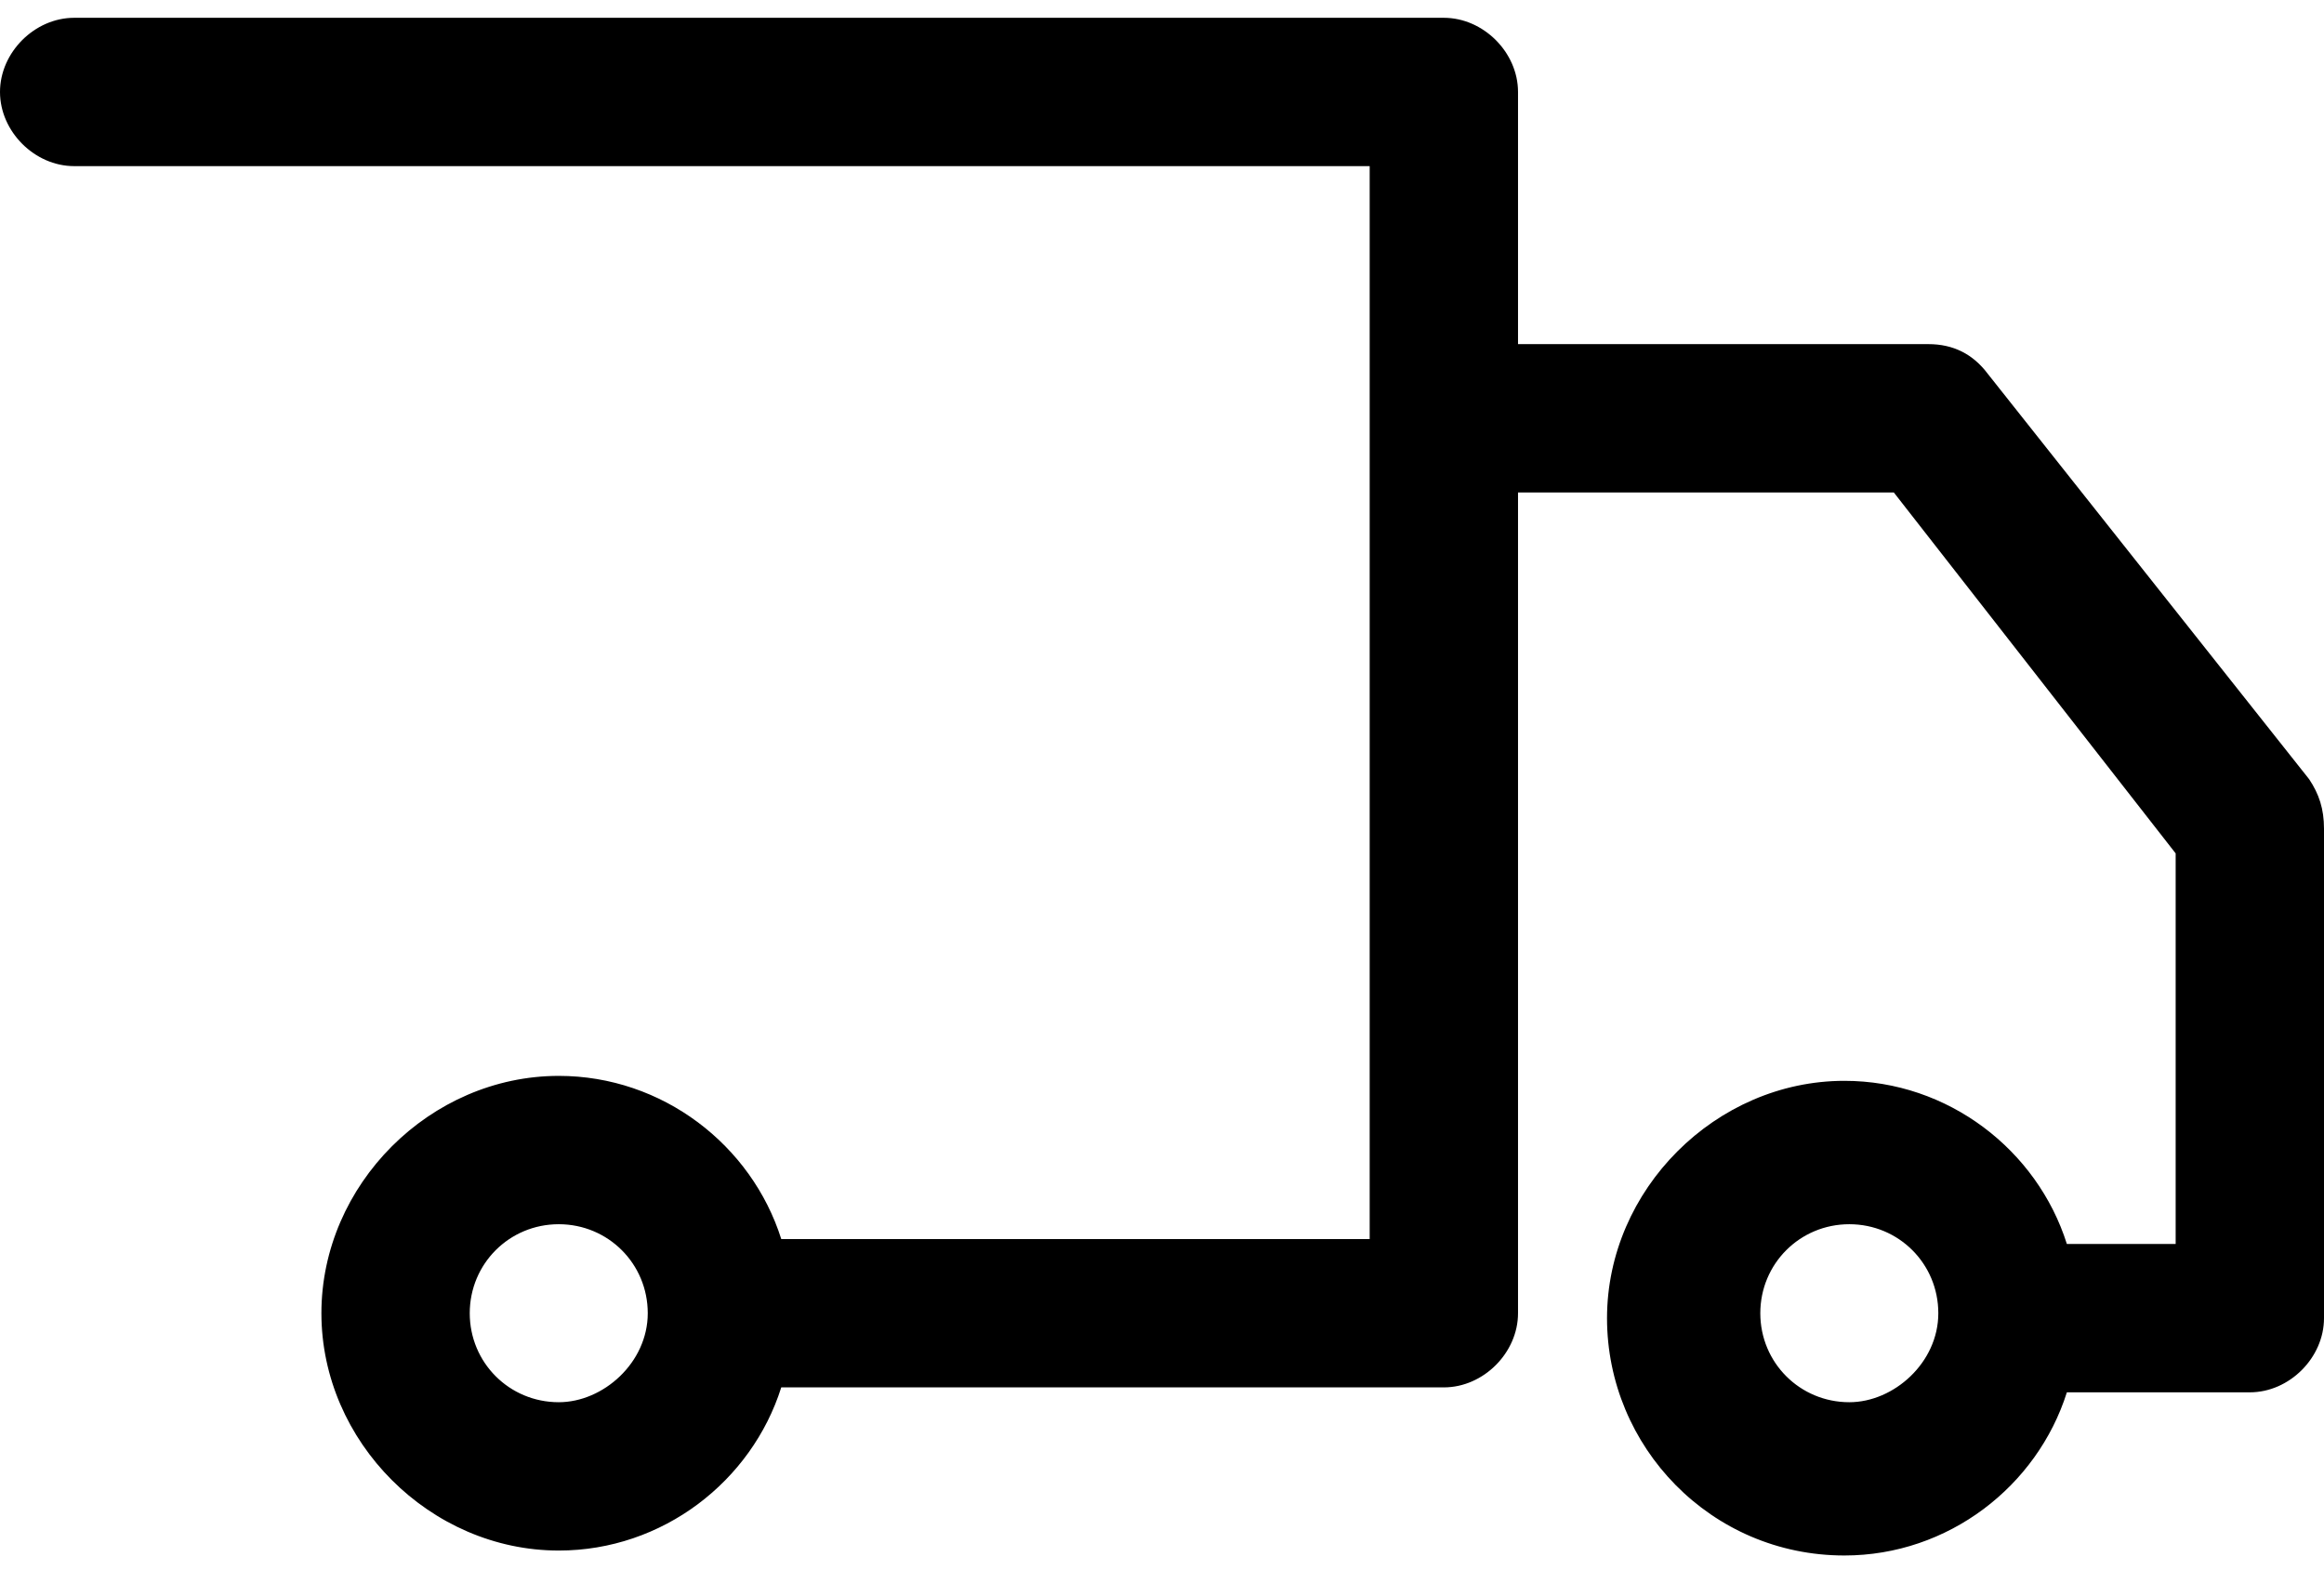
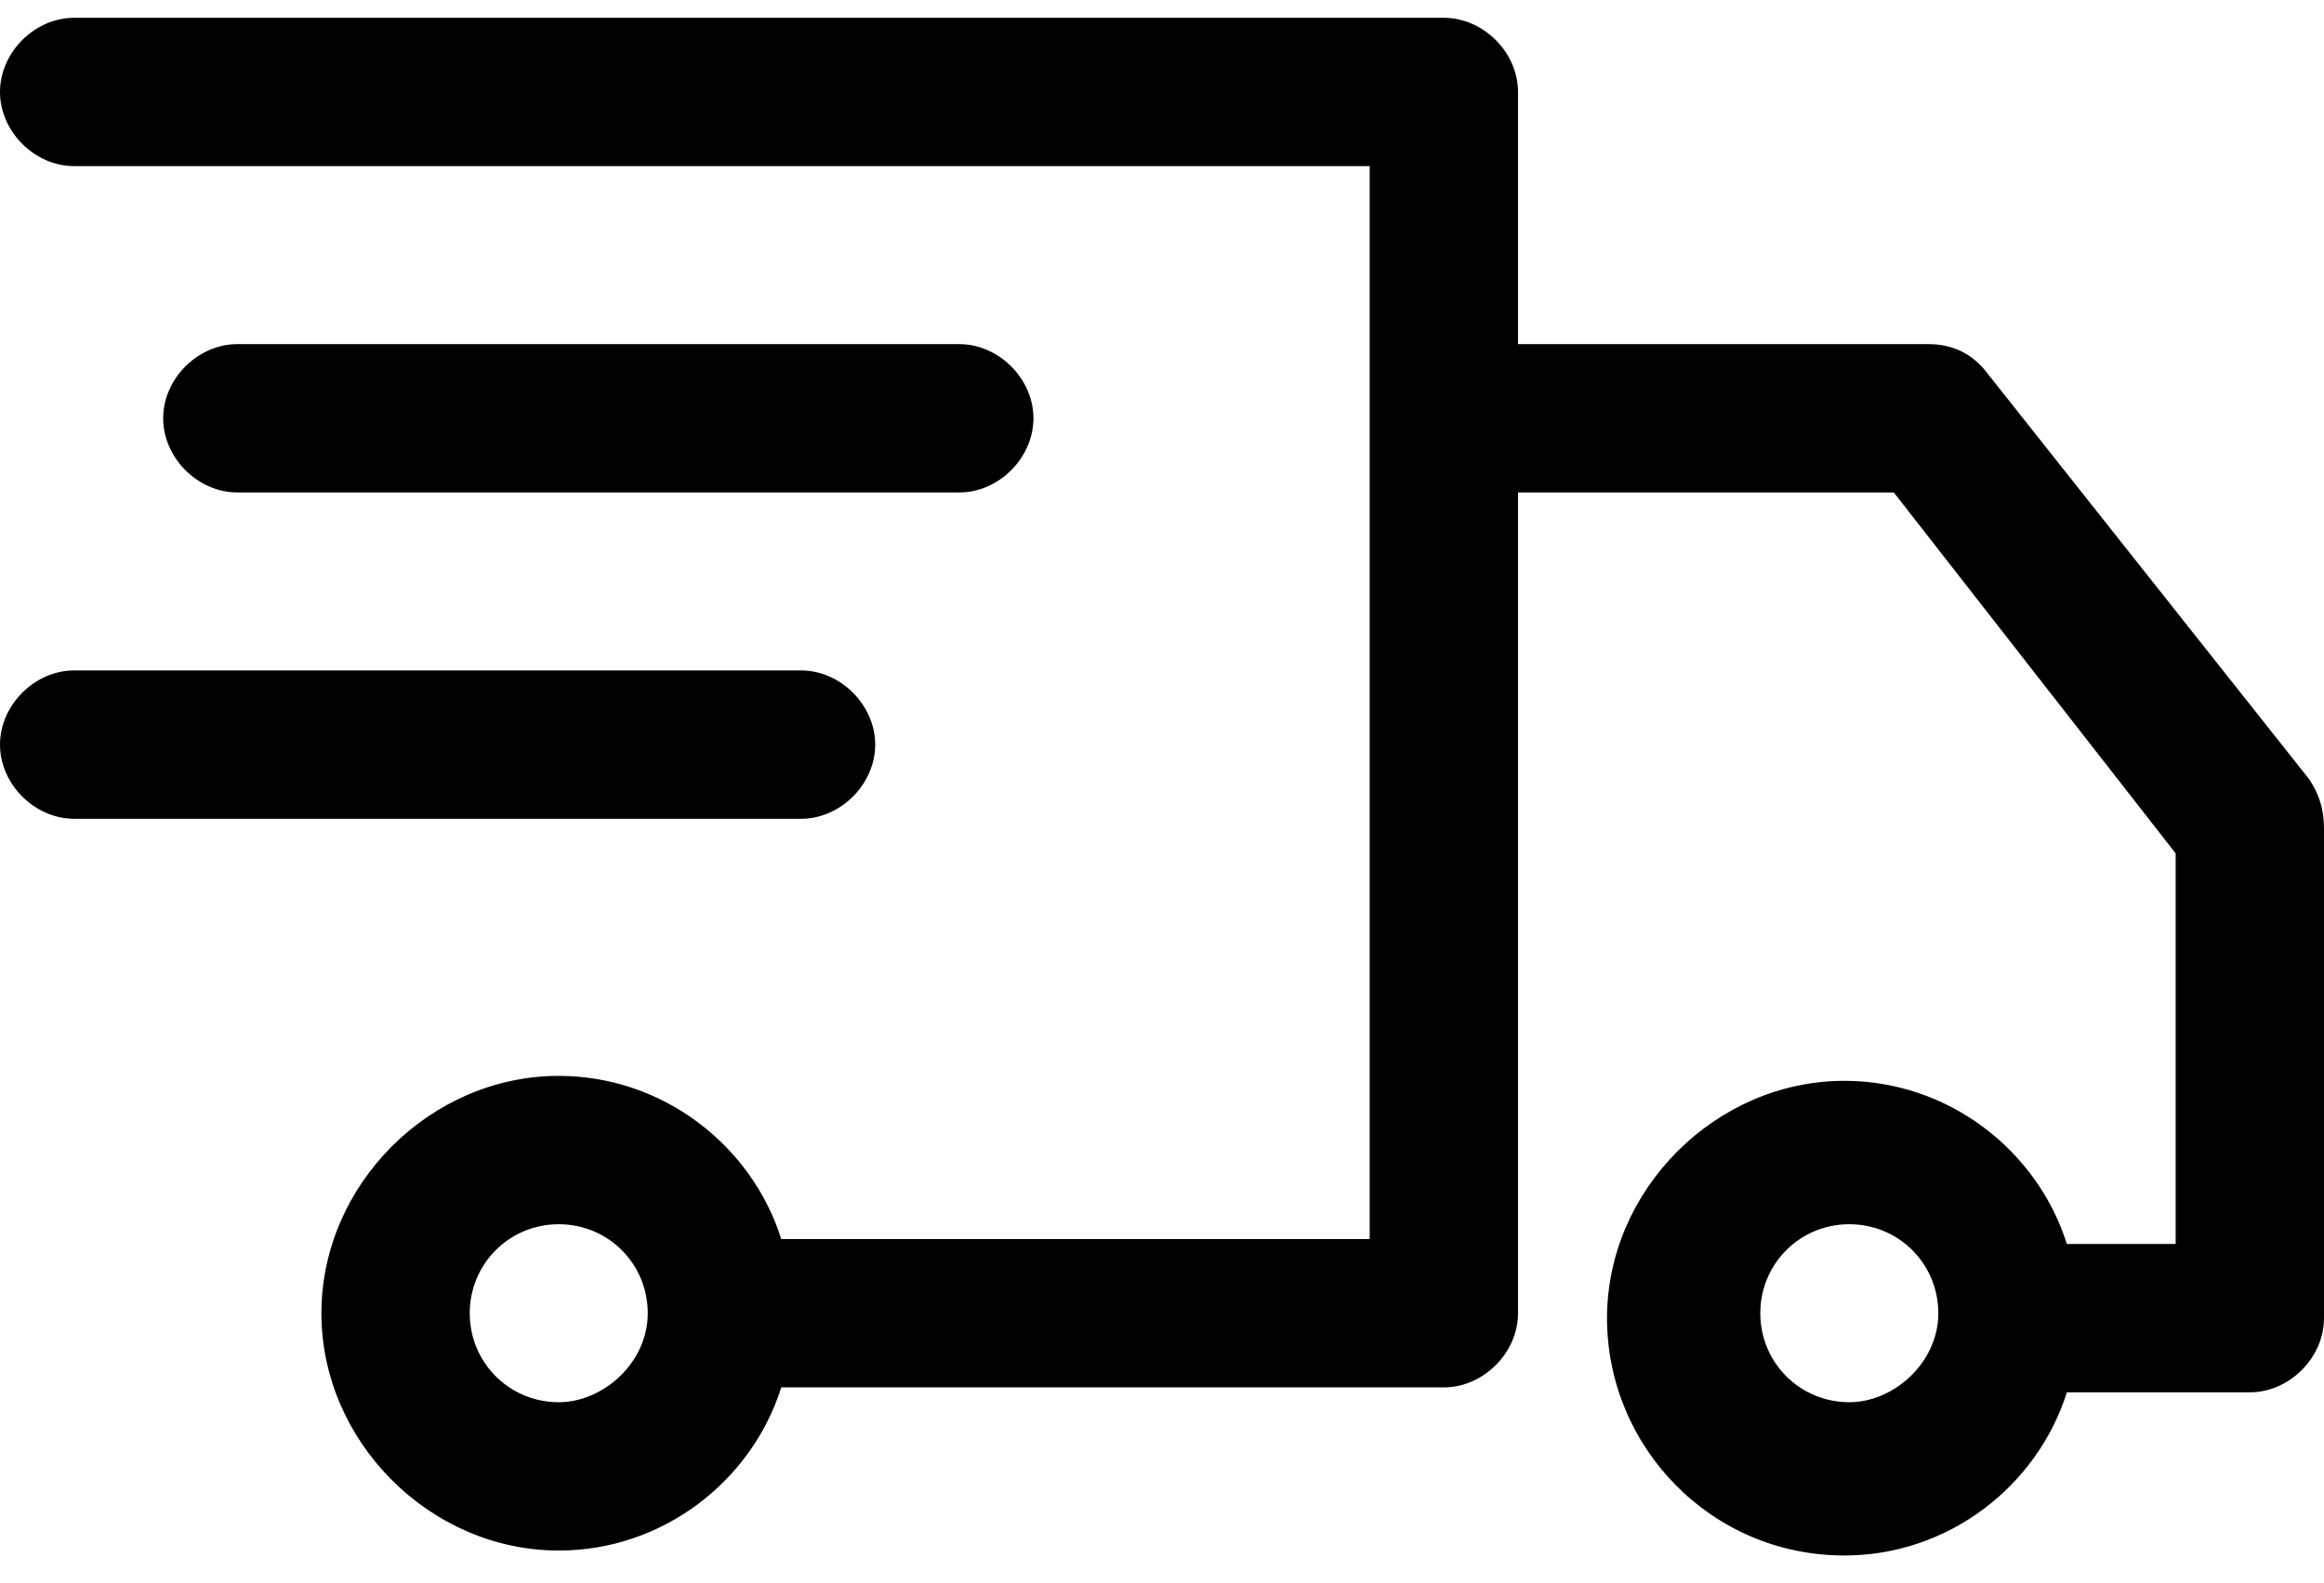
<svg xmlns="http://www.w3.org/2000/svg" width="47" height="32" viewBox="0 0 47 32" fill="none">
  <path d="m46.7 15.76-6.5-8.2c-.3-.4-.7-.6-1.2-.6h-8.3v-5.1c0-.8-.7-1.5-1.5-1.5H1.5c-.8 0-1.5.7-1.5 1.5s.7 1.5 1.5 1.5h26.2V25.06H15.8c-.6-1.9-2.4-3.3-4.5-3.3-2.6 0-4.8 2.2-4.8 4.8 0 2.6 2.2 4.8 4.8 4.8 2.1 0 3.9-1.4 4.5-3.3h13.4c.8 0 1.5-.7 1.5-1.5V9.96h7.6l5.7 7.3v7.9h-2.2c-.6-1.9-2.4-3.3-4.5-3.3-2.6 0-4.8 2.2-4.8 4.8 0 2.6 2.1 4.8 4.8 4.8 2.1 0 3.9-1.4 4.5-3.3h3.7c.8 0 1.5-.7 1.5-1.5v-9.9c0-.4-.1-.7-.3-1Zm-35.4 12.6c-1 0-1.8-.8-1.8-1.8s.8-1.8 1.8-1.8 1.8.8 1.8 1.8-.9 1.8-1.8 1.8Zm26.1 0c-1 0-1.8-.8-1.8-1.8s.8-1.8 1.8-1.8 1.8.8 1.8 1.8-.9 1.8-1.8 1.8Z" fill="#000" />
+   <path d="M19.4 9.96c.8 0 1.5-.7 1.5-1.5s-.7-1.5-1.5-1.5H4.8c-.8 0-1.5.7-1.5 1.5s.7 1.5 1.5 1.5h14.6ZM17.7 15.06c0-.8-.7-1.5-1.5-1.5H1.5c-.8 0-1.5.7-1.5 1.5s.7 1.5 1.5 1.5h14.7c.8 0 1.5-.7 1.5-1.5Z" fill="#000" />
</svg>
